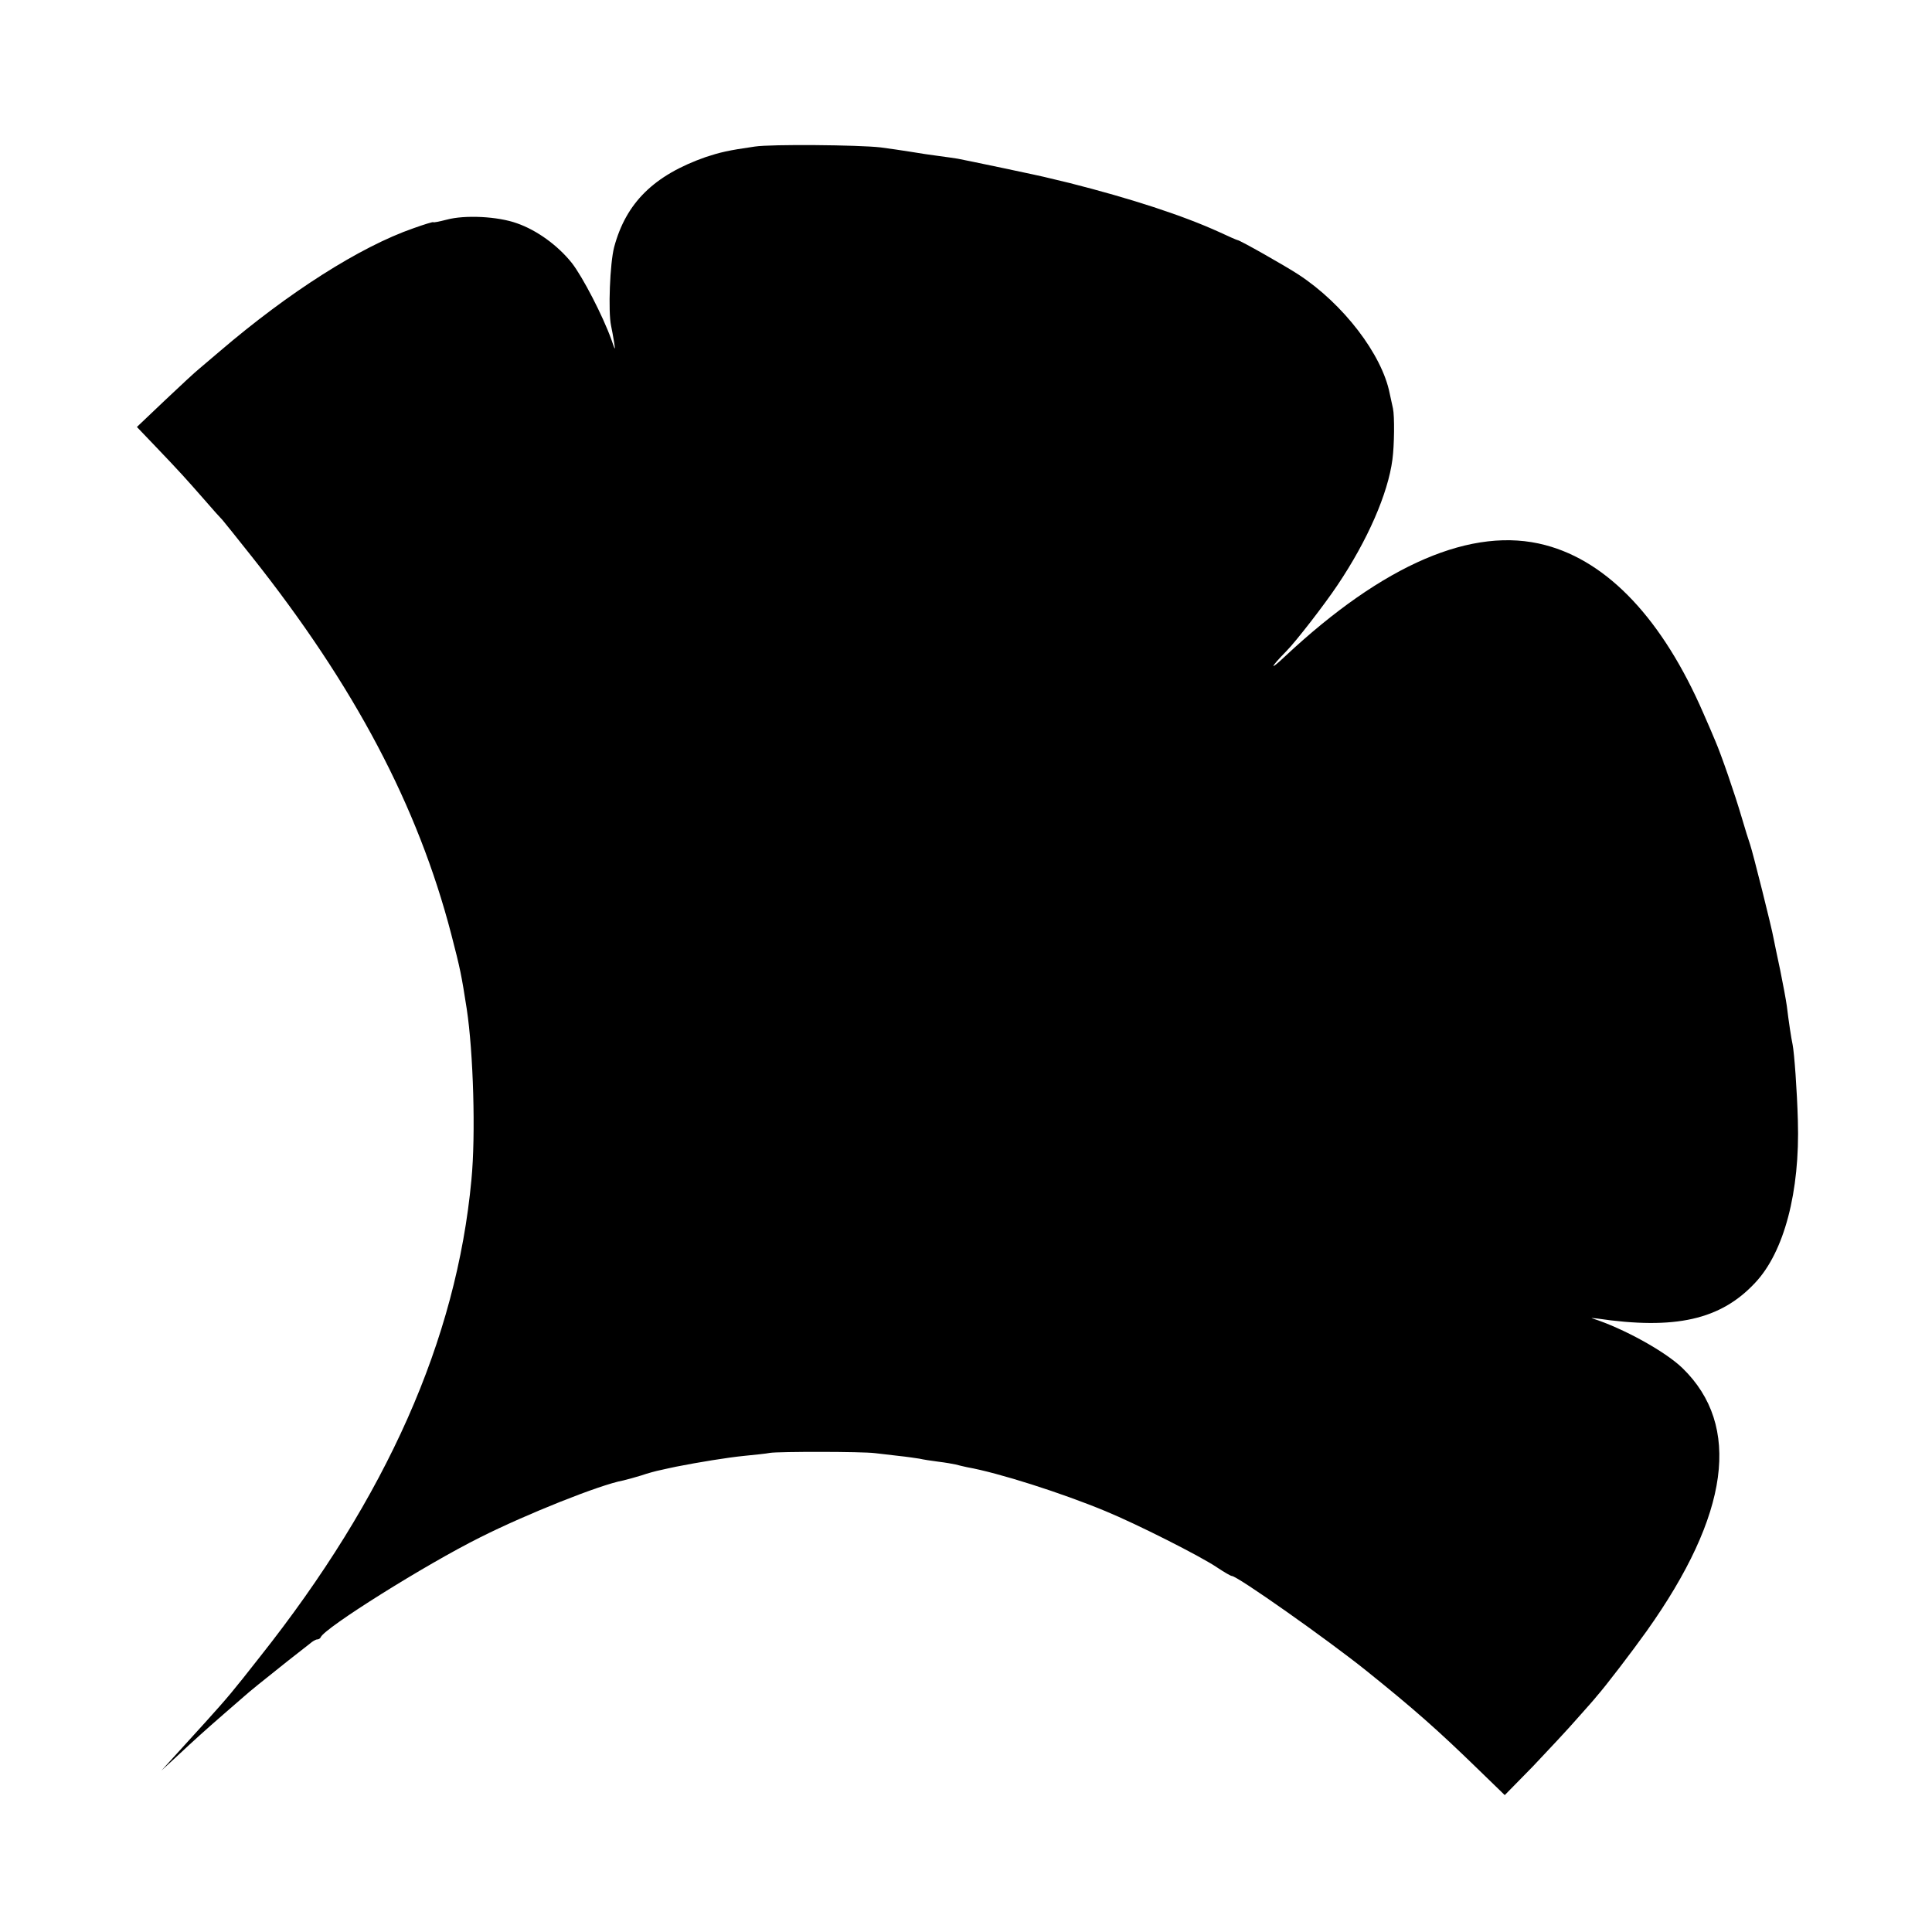
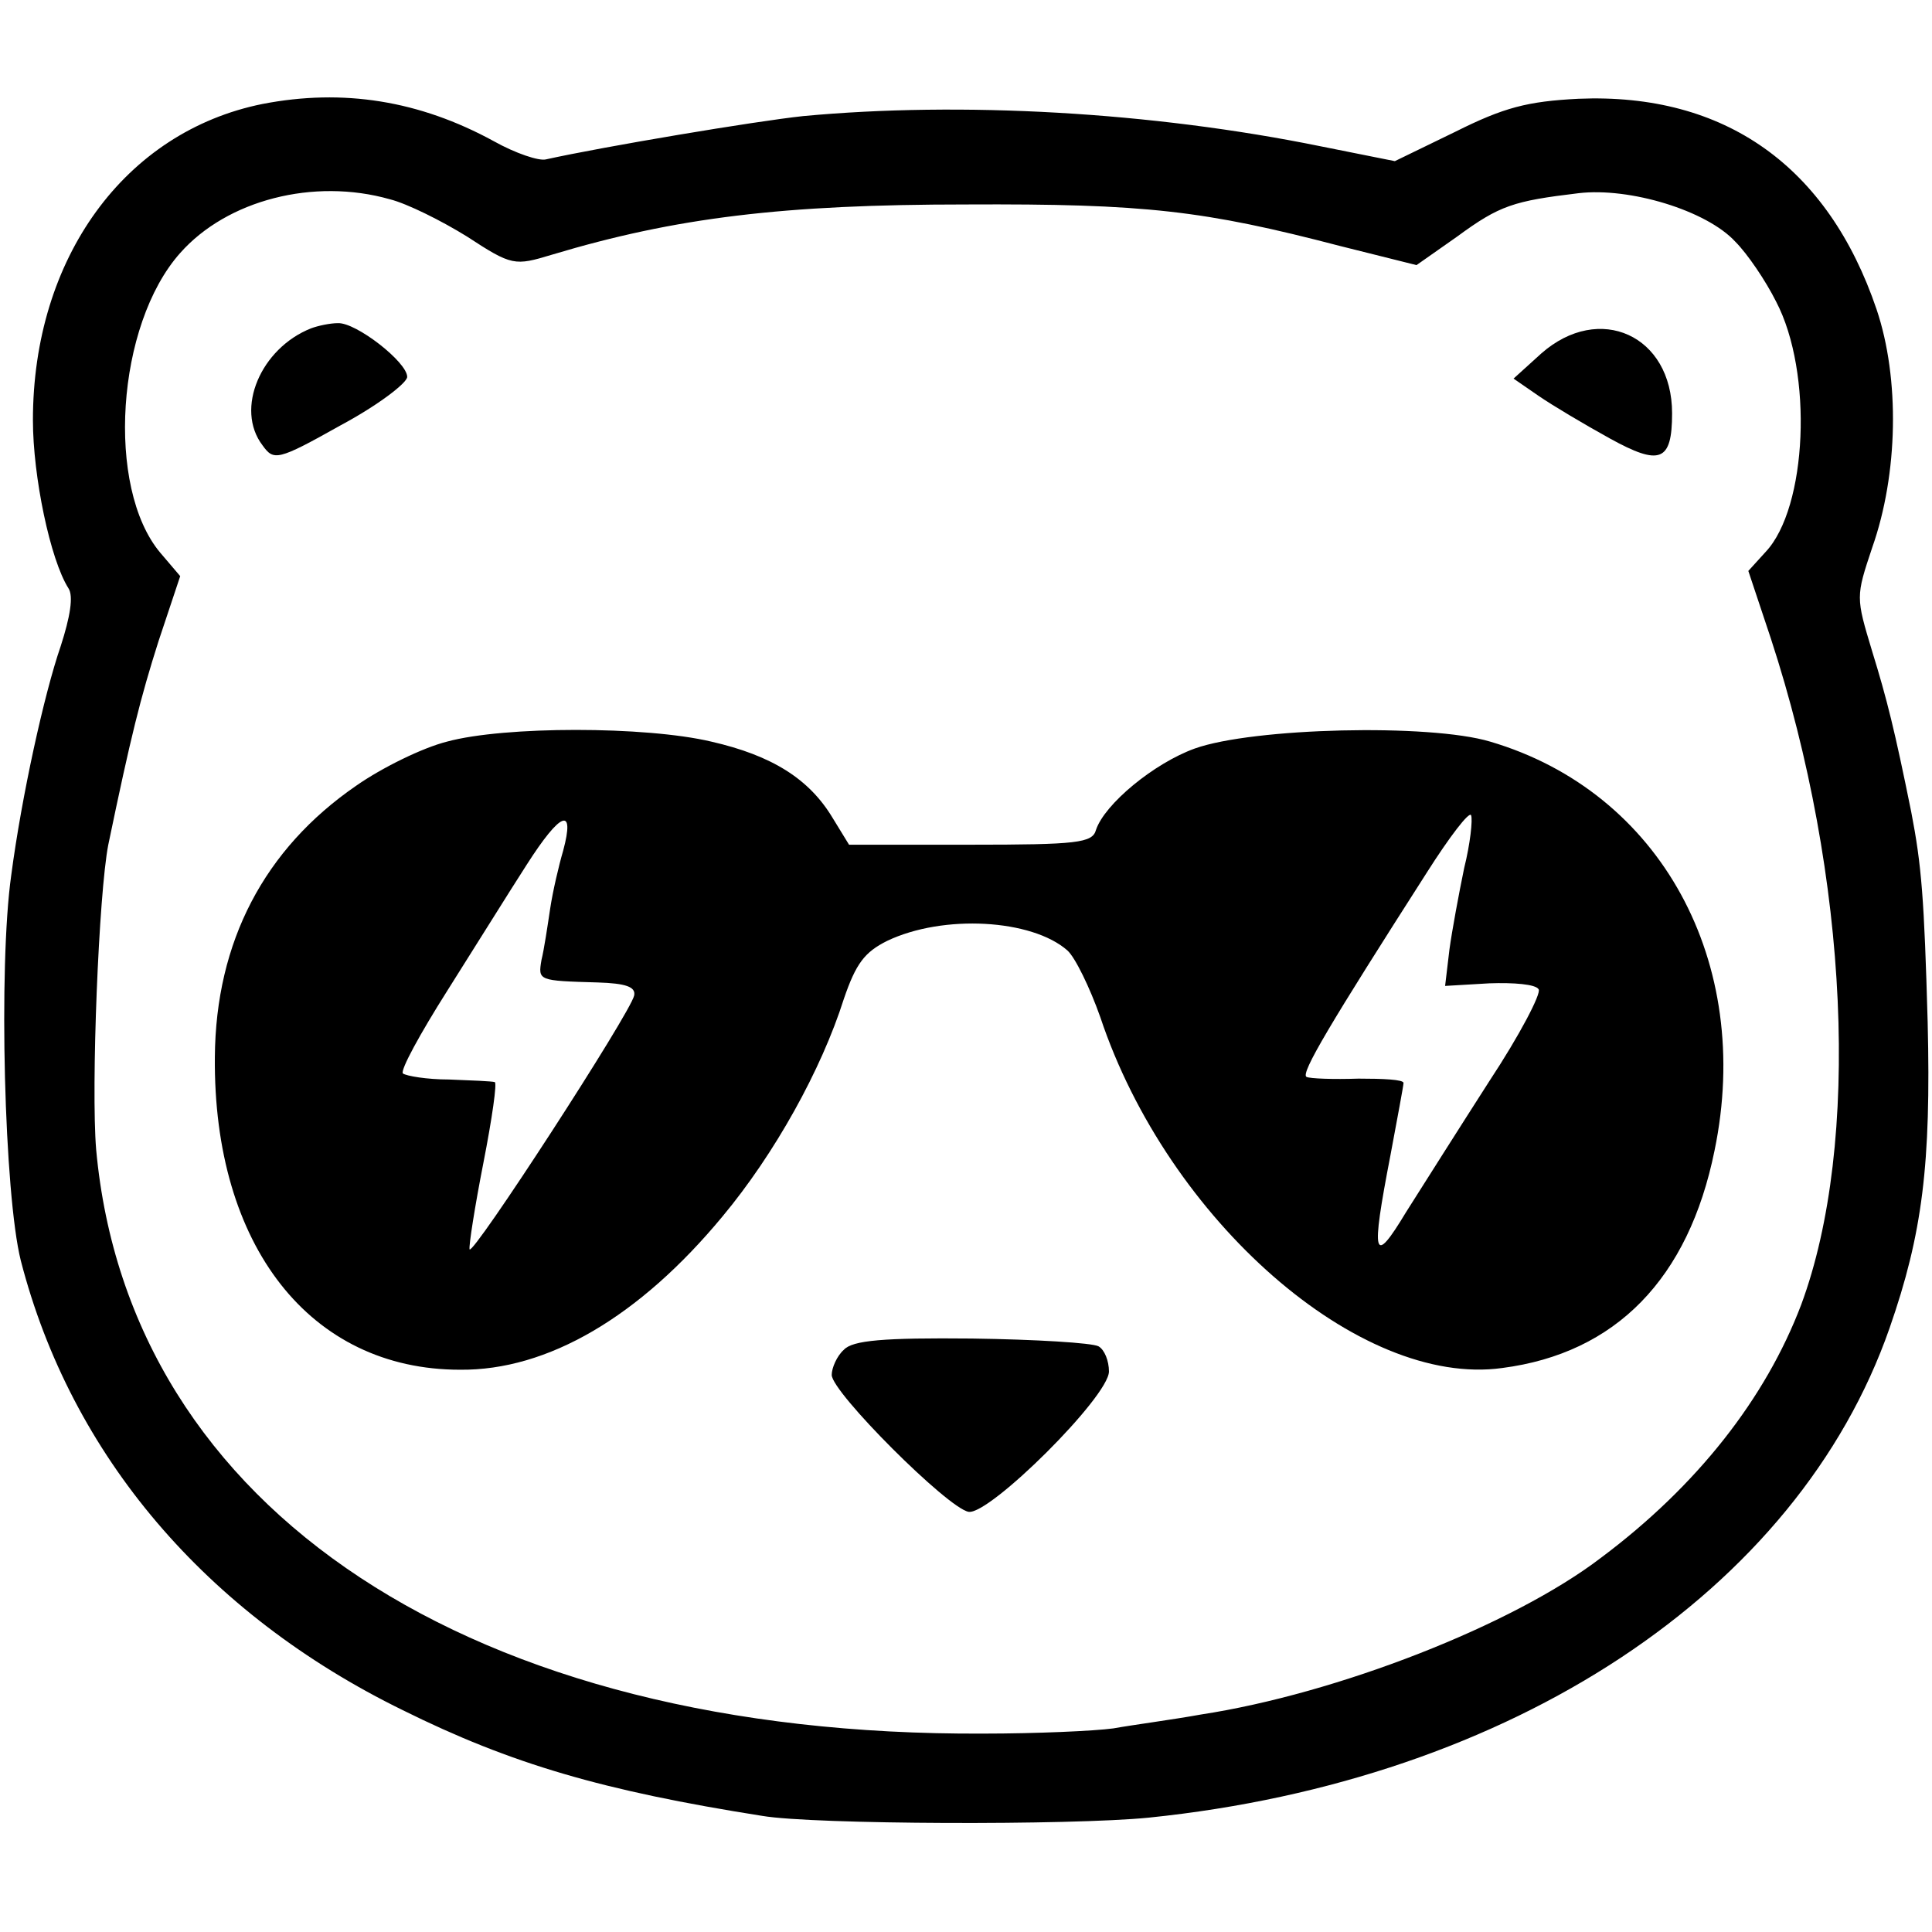
- <svg xmlns="http://www.w3.org/2000/svg" version="1.0" width="700pt" height="700pt" viewBox="0 0 700 700" preserveAspectRatio="xMidYMid meet">
-   <g transform="translate(0,700) scale(0.1,-0.1)" fill="#000000" stroke="none">
-     <path d="M2735 6469 c-98 -14 -126 -21 -178 -38 -188 -66 -289 -166 -332 -327 -15 -58 -22 -232 -11 -284 3 -14 8 -41 11 -60 5 -32 4 -31 -10 10 -31 86 -104 227 -143 277 -51 64 -127 119 -199 144 -69 25 -189 31 -255 13 -27 -7 -48 -11 -48 -9 0 2 -33 -8 -72 -22 -193 -67 -452 -232 -702 -446 -27 -23 -60 -51 -73 -62 -14 -11 -70 -63 -126 -116 l-101 -96 66 -69 c90 -94 114 -121 178 -194 30 -35 60 -68 66 -74 5 -6 53 -65 105 -131 374 -471 603 -905 724 -1370 33 -127 37 -148 56 -270 24 -157 33 -457 17 -620 -54 -579 -307 -1149 -767 -1729 -98 -125 -114 -144 -196 -235 -54 -59 -60 -66 -120 -132 l-40 -44 50 46 c76 71 104 96 175 158 36 31 70 61 76 66 14 13 72 60 154 125 36 28 73 57 83 65 9 8 21 15 26 15 5 0 11 3 13 8 14 34 381 264 578 362 167 84 435 191 518 206 13 3 42 11 65 18 23 8 56 17 72 20 17 4 41 9 55 12 81 16 185 33 245 39 39 4 81 8 95 11 32 5 334 5 380 -1 19 -2 58 -7 86 -10 29 -3 62 -8 75 -10 13 -3 44 -8 69 -11 25 -3 53 -8 62 -10 10 -3 29 -7 42 -10 113 -20 342 -93 501 -159 112 -46 346 -164 406 -205 24 -16 48 -30 52 -30 20 0 346 -230 487 -343 173 -139 259 -215 403 -355 l99 -96 102 104 c55 58 128 136 161 174 33 37 65 73 70 80 32 36 129 163 181 236 301 423 344 745 130 953 -63 61 -216 145 -326 180 -8 2 -1 2 15 0 284 -42 449 -5 574 129 105 111 163 330 155 588 -3 110 -13 245 -19 275 -5 23 -14 82 -21 140 -3 22 -14 81 -24 130 -11 50 -21 101 -24 115 -6 36 -75 311 -85 340 -5 14 -19 59 -31 100 -24 82 -74 227 -95 275 -7 17 -26 62 -43 100 -147 339 -345 550 -573 610 -263 70 -586 -69 -944 -404 -57 -54 -54 -41 5 19 35 35 140 171 186 240 109 162 183 332 199 455 7 51 8 158 2 185 -2 8 -7 33 -12 55 -28 141 -168 324 -330 430 -47 31 -213 125 -221 125 -2 0 -32 13 -66 29 -134 61 -322 122 -543 178 -33 8 -67 16 -75 18 -25 7 -303 65 -330 70 -14 2 -45 7 -70 10 -25 3 -70 10 -100 15 -30 5 -80 12 -110 16 -79 9 -396 12 -455 3z" />
+ <svg xmlns="http://www.w3.org/2000/svg" version="1.0" width="223pt" height="223pt" viewBox="0 0 223 223" preserveAspectRatio="xMidYMid meet">
+   <g transform="translate(0,223) scale(0.1,-0.1)" fill="#000000" stroke="none">
+     <path d="M303 2110 c-159 -32 -265 -178 -265 -365 0 -65 20 -161 41 -194 6 -9 2 -33 -9 -67 -19 -55 -45 -173 -57 -264 -15 -106 -8 -369 11 -445 58 -225 214 -408 441 -519 125 -62 231 -93 415 -122 59 -10 356 -11 446 -2 419 43 749 261 855 565 38 109 48 189 44 353 -4 143 -7 181 -19 243 -19 94 -28 130 -45 185 -19 63 -19 63 0 120 30 85 32 195 5 275 -56 165 -175 250 -344 243 -59 -3 -86 -10 -142 -38 l-70 -34 -85 17 c-196 40 -416 52 -598 35 -56 -6 -229 -35 -297 -50 -8 -2 -35 7 -60 21 -86 47 -174 61 -267 43z m147 -110 c20 -5 60 -25 89 -43 52 -34 55 -34 98 -21 143 43 268 58 478 58 207 1 275 -7 432 -48 l88 -22 47 33 c49 36 65 41 140 50 59 7 148 -20 181 -56 14 -14 35 -45 47 -69 43 -82 36 -238 -12 -289 l-20 -22 26 -78 c90 -275 104 -583 35 -769 -41 -108 -120 -209 -231 -292 -102 -78 -305 -157 -462 -181 -33 -6 -79 -12 -101 -16 -22 -3 -89 -6 -150 -6 -590 -3 -986 258 -1024 674 -6 72 3 296 14 352 26 125 37 169 58 235 l25 75 -23 27 c-63 75 -51 263 23 346 54 61 154 87 242 62z" />
+     <path d="M359 1851 c-58 -23 -88 -93 -56 -135 13 -18 17 -18 90 23 43 23 77 49 77 56 0 17 -59 63 -80 62 -9 0 -23 -3 -31 -6z" />
+     <path d="M1779 1822 l-32 -29 29 -20 c16 -11 53 -33 82 -49 58 -32 72 -27 72 29 0 90 -84 128 -151 69z" />
+     <path d="M516 1374 c-28 -7 -75 -30 -105 -51 -106 -73 -162 -180 -163 -313 -2 -218 110 -361 283 -361 101 -1 207 61 303 177 60 72 114 169 140 251 14 41 24 54 50 67 65 31 167 25 208 -11 9 -8 26 -43 38 -77 78 -234 299 -428 464 -405 131 17 215 103 245 251 45 217 -62 414 -259 472 -70 21 -274 16 -341 -8 -47 -17 -104 -64 -114 -94 -4 -15 -22 -17 -145 -17 l-140 0 -19 31 c-27 45 -70 72 -140 88 -76 18 -239 18 -305 0z m1174 -146 c-6 -29 -14 -72 -17 -94 l-5 -42 51 3 c28 1 54 -1 57 -7 3 -5 -22 -53 -57 -106 -34 -53 -77 -121 -96 -151 -38 -63 -41 -53 -18 66 8 43 15 80 15 83 0 4 -24 5 -52 5 -29 -1 -56 0 -60 2 -7 4 27 61 139 236 26 41 49 71 51 66 2 -5 -1 -33 -8 -61z m-1040 20 c-5 -17 -12 -47 -15 -67 -3 -20 -7 -47 -10 -59 -4 -24 -4 -24 65 -26 32 -1 44 -5 42 -15 -4 -20 -187 -302 -190 -293 -1 4 6 49 16 100 10 51 16 93 13 93 -3 1 -27 2 -53 3 -25 0 -49 4 -53 7 -3 4 20 46 51 95 31 49 72 115 92 146 39 61 56 68 42 16z" />
+     <path d="M974 672 c-8 -7 -14 -21 -14 -29 0 -20 134 -154 158 -158 24 -4 162 133 162 162 0 12 -5 25 -12 29 -7 4 -73 8 -146 9 -102 1 -138 -2 -148 -13z" />
  </g>
</svg>
